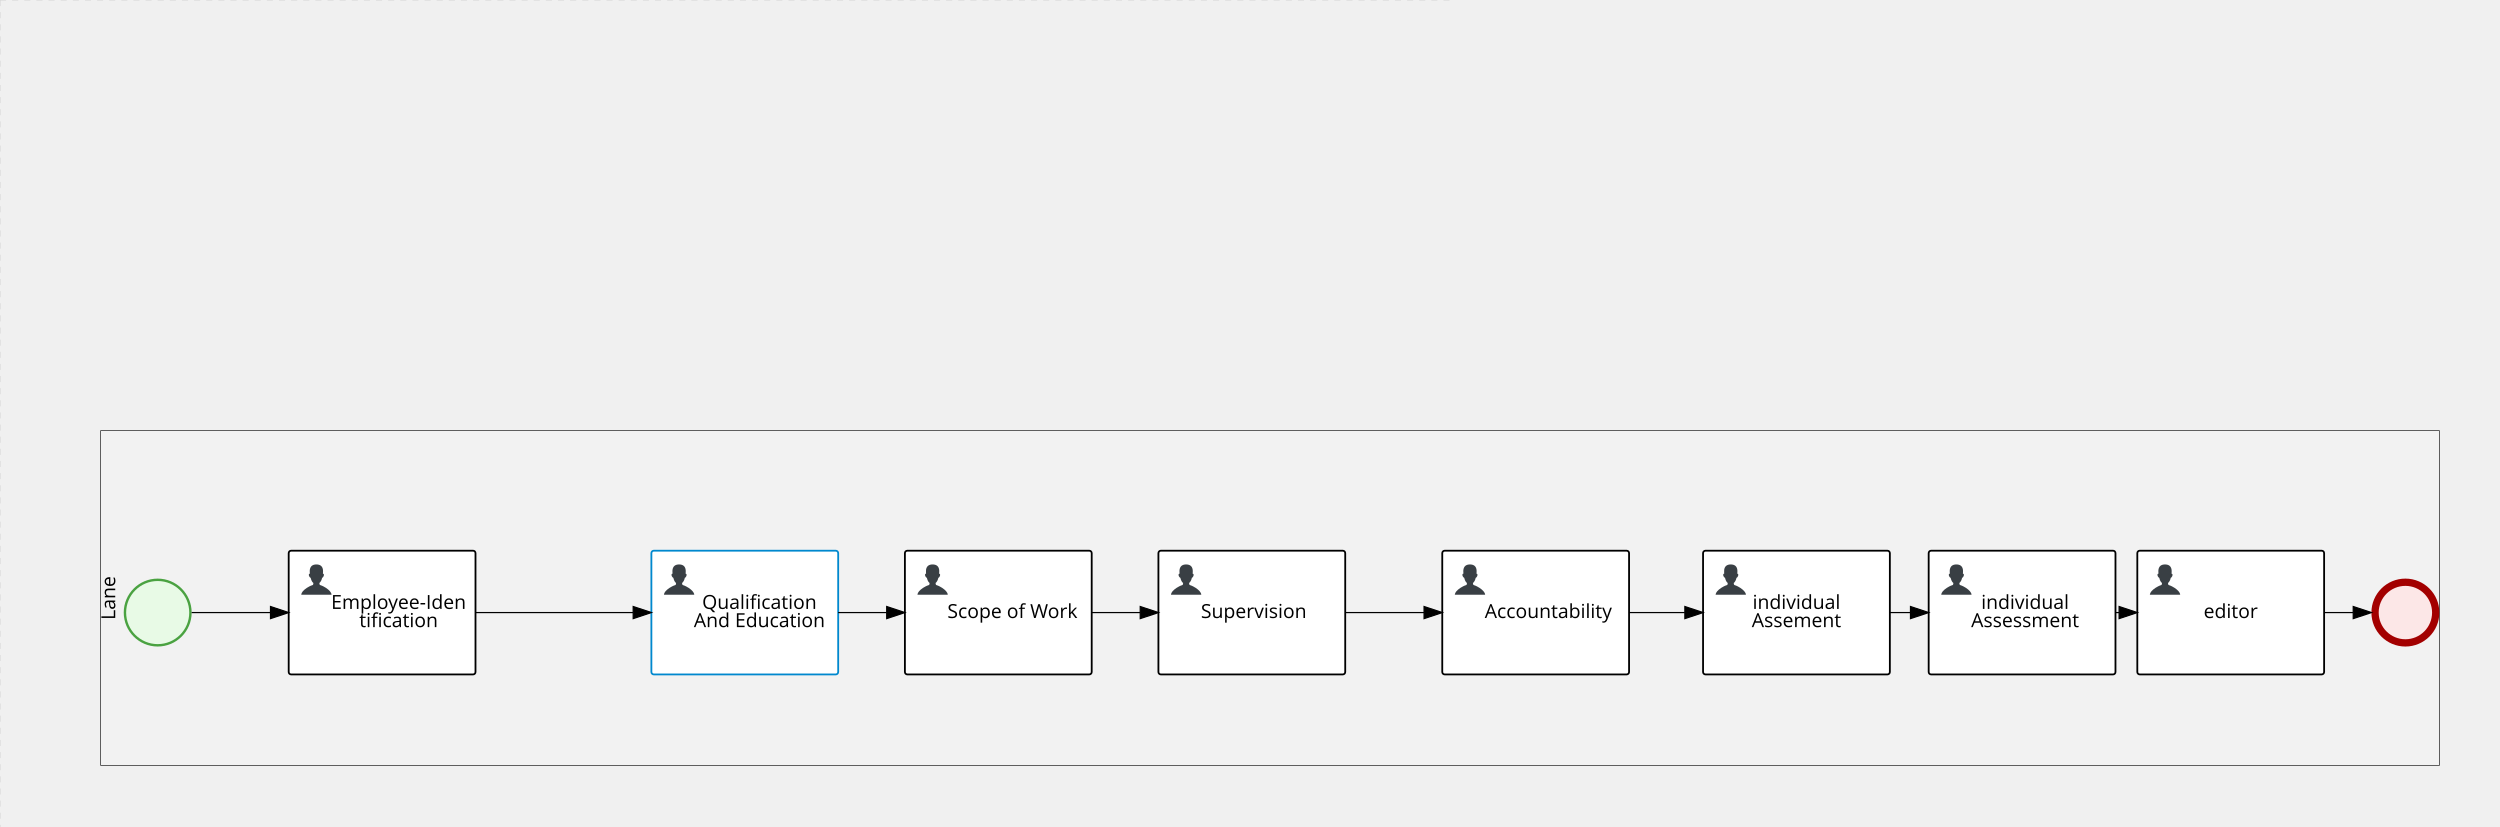
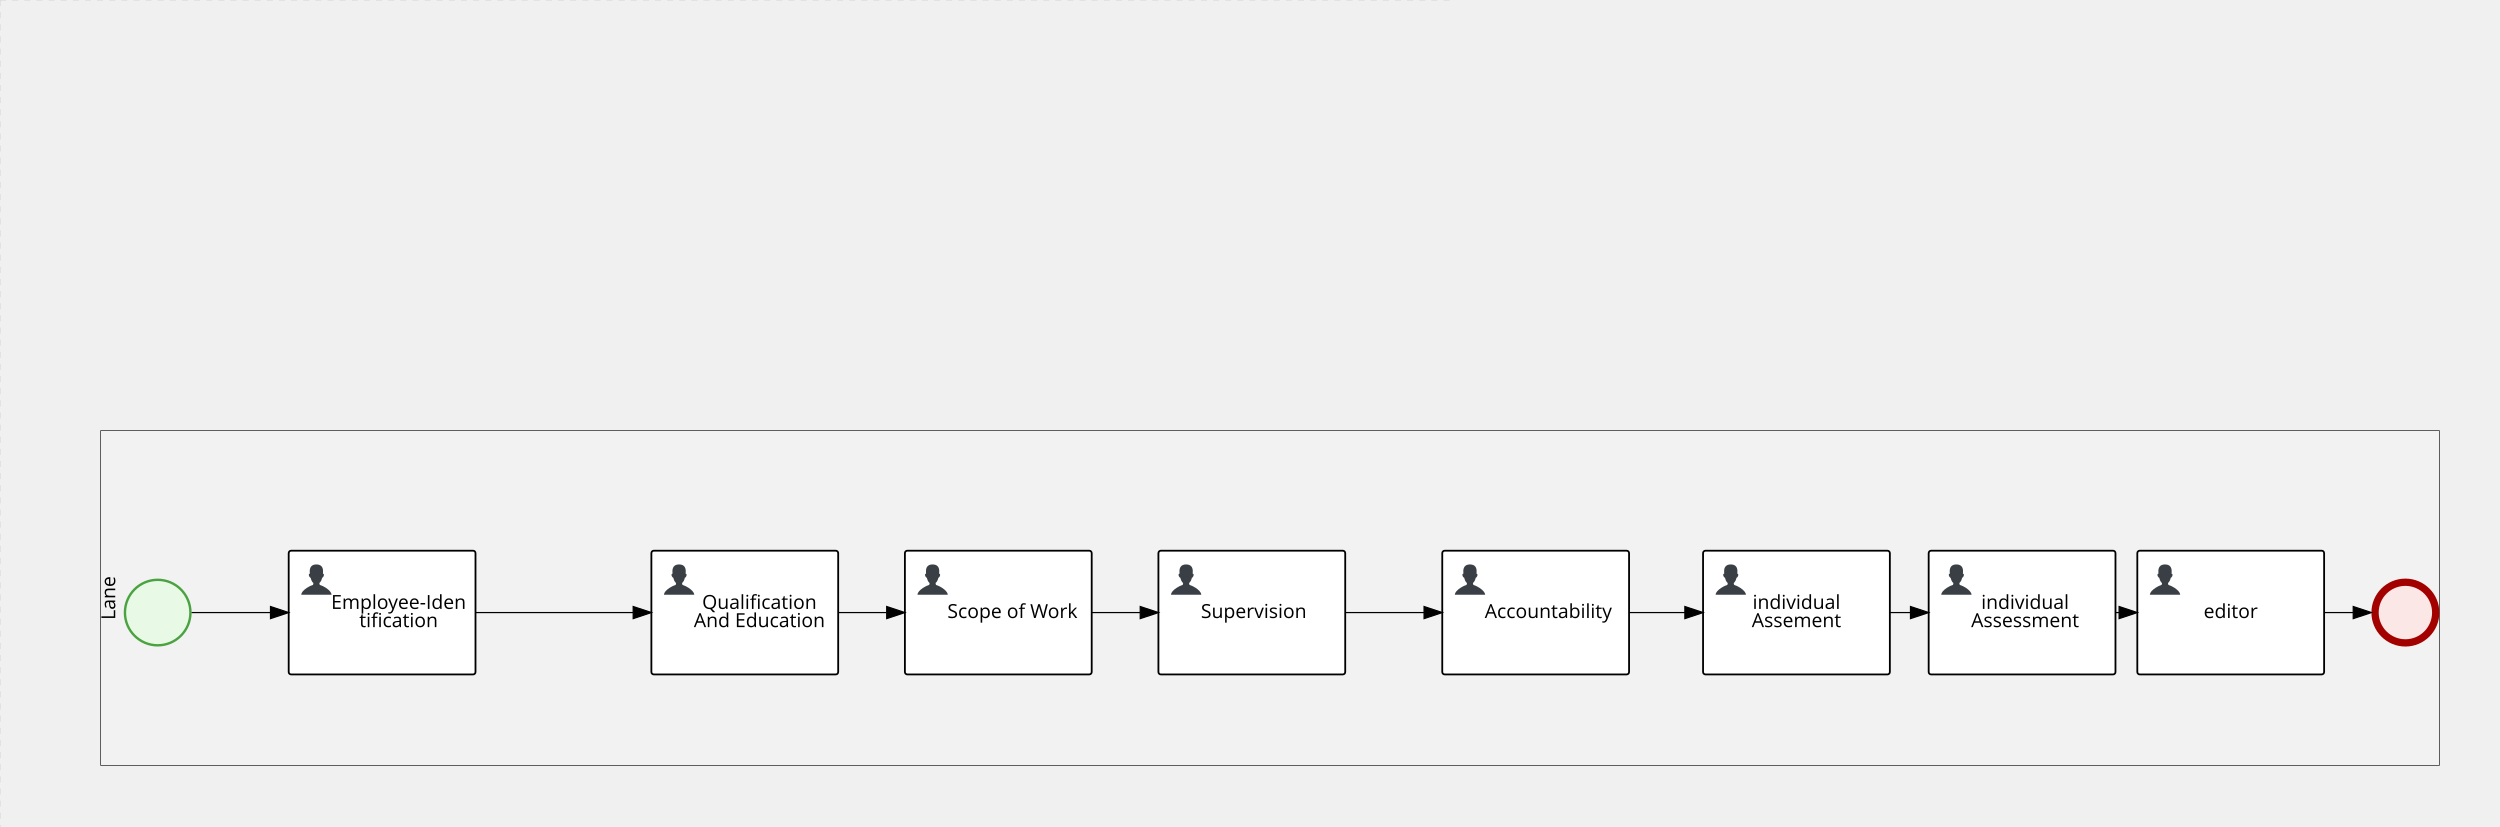
<svg xmlns="http://www.w3.org/2000/svg" version="1.1" width="2061" height="681" viewBox="0 0 2061 681">
  <defs />
  <g transform="matrix(1,0,0,1,0,0)">
    <g>
      <g>
        <g>
          <path fill="none" stroke="#d3d3d3" paint-order="fill stroke markers" d=" M 0 0 L 1200 0" stroke-miterlimit="10" stroke-opacity="0.8" stroke-dasharray="5" />
        </g>
        <g>
          <path fill="none" stroke="#d3d3d3" paint-order="fill stroke markers" d=" M 0 0 L 0 800" stroke-miterlimit="10" stroke-opacity="0.8" stroke-dasharray="5" />
        </g>
      </g>
      <g id="_10B72848-0D5C-402D-8C16-73F7E30FBB40" bpmn2nodeid="_10B72848-0D5C-402D-8C16-73F7E30FBB40" transform="matrix(1,0,0,1,83,355)">
        <g>
          <path fill="none" stroke="none" />
        </g>
        <g transform="matrix(1,0,0,1,0,0)">
          <path fill="#f2f2f2" stroke="none" id="_10B72848-0D5C-402D-8C16-73F7E30FBB40?shapeType=BACKGROUND" paint-order="stroke fill markers" d=" M 0 0 L 1928 0 L 1928 276 L 0 276 L 0 0 Z Z" />
        </g>
        <g transform="matrix(1,0,0,1,0,0)">
          <path fill="none" stroke="#000000" id="_10B72848-0D5C-402D-8C16-73F7E30FBB40?shapeType=BORDER&amp;renderType=STROKE" paint-order="fill stroke markers" d=" M 0 0 L 1928 0 L 1928 276 L 0 276 L 0 0 Z Z" stroke-miterlimit="10" stroke-width="0.5" stroke-dasharray="" />
        </g>
        <g transform="matrix(-1.8369701987210297e-16,-1,1,-1.8369701987210297e-16,0,156)">
          <text fill="#000000" stroke="none" font-family="Open Sans" font-size="12pt" font-style="normal" font-weight="normal" text-decoration="normal" x="18" y="12" text-anchor="middle" dominant-baseline="alphabetic">Lane</text>
        </g>
        <g id="_73EF4763-FC0C-424F-BAD1-D4A4C171FF57" bpmn2nodeid="_73EF4763-FC0C-424F-BAD1-D4A4C171FF57" transform="matrix(1,0,0,1,872,99)">
          <g>
            <path fill="none" stroke="none" />
          </g>
          <g transform="matrix(1,0,0,1,0,0)">
            <path fill="#ffffff" stroke="none" id="_73EF4763-FC0C-424F-BAD1-D4A4C171FF57?shapeType=BACKGROUND" paint-order="stroke fill markers" d=" M 2 0 L 152 0 L 152 0 A 2 2 0 0 1 154 2 L 154 100 L 154 100 A 2 2 0 0 1 152 102 L 2 102 L 2 102 A 2 2 0 0 1 0 100 L 0 2 L 0 2 A 2 2 0 0 1 2 0 Z" />
          </g>
          <g transform="matrix(1,0,0,1,0,0)">
            <path fill="none" stroke="#000000" id="_73EF4763-FC0C-424F-BAD1-D4A4C171FF57?shapeType=BORDER&amp;renderType=STROKE" paint-order="fill stroke markers" d=" M 2 0 L 152 0 L 152 0 A 2 2 0 0 1 154 2 L 154 100 L 154 100 A 2 2 0 0 1 152 102 L 2 102 L 2 102 A 2 2 0 0 1 0 100 L 0 2 L 0 2 A 2 2 0 0 1 2 0 Z" stroke-miterlimit="10" stroke-width="1.5" stroke-dasharray="" />
          </g>
          <g>
            <g transform="matrix(0.06,0,0,0.06,9.4,9.4)">
              <g transform="matrix(1,0,0,1,0,0)">
                <path fill="#393f44" stroke="none" id="_73EF4763-FC0C-424F-BAD1-D4A4C171FF57_task__Rp8r__WReX" paint-order="stroke fill markers" d=" M 0 0 M 16 445.21 C 16 440.869 18.784 431.129 22.001 424.217 C 35.768 394.64 77.283 359.28 129 333.084 C 144.516 325.224 157.347 319.964 167.807 317.174 C 171.932 316.074 175.729 314.414 176.525 313.363 C 178.894 310.234 180.914 302.908 181.727 294.5 L 182.5 286.5 L 178.507 283.455 C 166.303 274.146 154.284 251.678 148.04 226.5 C 145.611 216.707 145.056 215.462 142.984 215.158 C 141.703 214.97 138.083 212.243 134.939 209.099 C 123.233 197.393 116.891 177.376 121.44 166.49 C 123.002 162.751 128.155 159.01 131.75 159.004 C 134.448 159 134.471 158.603 132.914 138.788 C 130.927 113.496 134.279 92.265 143.132 74.076 C 152.232 55.38 167.569 42.882 189.049 36.66 C 210.203 30.532 237.797 30.532 258.951 36.66 C 300.042 48.563 318.958 83.806 314.955 141 C 314.32 150.075 313.624 157.788 313.409 158.14 C 313.194 158.493 314.575 159.073 316.479 159.43 C 328.929 161.766 330.986 177.018 321.496 196.621 C 316.903 206.109 309.357 214.508 304.817 215.185 C 303.023 215.453 302.293 217.146 299.943 226.5 C 296.659 239.567 294.474 245.305 287.948 257.995 C 282.491 268.606 273.035 281.109 268.108 284.229 L 264.871 286.278 L 265.518 292.889 C 266.345 301.33 268.639 309.871 270.877 312.837 C 272.067 314.415 275.002 315.79 280.063 317.139 C 291.069 320.075 303.617 325.274 321 334.102 C 369.815 358.891 410.848 393.758 425.032 422.5 C 429.07 430.682 432 440.232 432 445.21 L 432 448 L 224 448 L 16 448 L 16 445.21 Z" />
              </g>
            </g>
          </g>
          <g transform="matrix(1,0,0,1,4.04,13.68)">
            <g transform="matrix(0.04,0,0,0.04,63.36,69.12)">
              <g transform="matrix(1,0,0,1,0,0)">
                <path fill="none" stroke="none" />
              </g>
              <g transform="matrix(1,0,0,1,0,0)">
                <path fill="none" stroke="none" />
              </g>
            </g>
          </g>
          <g transform="matrix(1,0,0,1,35,43.5)">
            <text fill="#000000" stroke="none" font-family="Open Sans" font-size="12pt" font-style="normal" font-weight="normal" text-decoration="normal" x="43.57" y="12" text-anchor="middle" dominant-baseline="alphabetic">Supervision</text>
          </g>
        </g>
        <g id="_1F878620-A5DF-4402-A6D1-BE9F1CBB6474" bpmn2nodeid="_1F878620-A5DF-4402-A6D1-BE9F1CBB6474" transform="matrix(1,0,0,1,1106,99)">
          <g>
            <path fill="none" stroke="none" />
          </g>
          <g transform="matrix(1,0,0,1,0,0)">
            <path fill="#ffffff" stroke="none" id="_1F878620-A5DF-4402-A6D1-BE9F1CBB6474?shapeType=BACKGROUND" paint-order="stroke fill markers" d=" M 2 0 L 152 0 L 152 0 A 2 2 0 0 1 154 2 L 154 100 L 154 100 A 2 2 0 0 1 152 102 L 2 102 L 2 102 A 2 2 0 0 1 0 100 L 0 2 L 0 2 A 2 2 0 0 1 2 0 Z" />
          </g>
          <g transform="matrix(1,0,0,1,0,0)">
            <path fill="none" stroke="#000000" id="_1F878620-A5DF-4402-A6D1-BE9F1CBB6474?shapeType=BORDER&amp;renderType=STROKE" paint-order="fill stroke markers" d=" M 2 0 L 152 0 L 152 0 A 2 2 0 0 1 154 2 L 154 100 L 154 100 A 2 2 0 0 1 152 102 L 2 102 L 2 102 A 2 2 0 0 1 0 100 L 0 2 L 0 2 A 2 2 0 0 1 2 0 Z" stroke-miterlimit="10" stroke-width="1.5" stroke-dasharray="" />
          </g>
          <g>
            <g transform="matrix(0.06,0,0,0.06,9.4,9.4)">
              <g transform="matrix(1,0,0,1,0,0)">
                <path fill="#393f44" stroke="none" id="_1F878620-A5DF-4402-A6D1-BE9F1CBB6474_task__Rp8r__WReX" paint-order="stroke fill markers" d=" M 0 0 M 16 445.21 C 16 440.869 18.784 431.129 22.001 424.217 C 35.768 394.64 77.283 359.28 129 333.084 C 144.516 325.224 157.347 319.964 167.807 317.174 C 171.932 316.074 175.729 314.414 176.525 313.363 C 178.894 310.234 180.914 302.908 181.727 294.5 L 182.5 286.5 L 178.507 283.455 C 166.303 274.146 154.284 251.678 148.04 226.5 C 145.611 216.707 145.056 215.462 142.984 215.158 C 141.703 214.97 138.083 212.243 134.939 209.099 C 123.233 197.393 116.891 177.376 121.44 166.49 C 123.002 162.751 128.155 159.01 131.75 159.004 C 134.448 159 134.471 158.603 132.914 138.788 C 130.927 113.496 134.279 92.265 143.132 74.076 C 152.232 55.38 167.569 42.882 189.049 36.66 C 210.203 30.532 237.797 30.532 258.951 36.66 C 300.042 48.563 318.958 83.806 314.955 141 C 314.32 150.075 313.624 157.788 313.409 158.14 C 313.194 158.493 314.575 159.073 316.479 159.43 C 328.929 161.766 330.986 177.018 321.496 196.621 C 316.903 206.109 309.357 214.508 304.817 215.185 C 303.023 215.453 302.293 217.146 299.943 226.5 C 296.659 239.567 294.474 245.305 287.948 257.995 C 282.491 268.606 273.035 281.109 268.108 284.229 L 264.871 286.278 L 265.518 292.889 C 266.345 301.33 268.639 309.871 270.877 312.837 C 272.067 314.415 275.002 315.79 280.063 317.139 C 291.069 320.075 303.617 325.274 321 334.102 C 369.815 358.891 410.848 393.758 425.032 422.5 C 429.07 430.682 432 440.232 432 445.21 L 432 448 L 224 448 L 16 448 L 16 445.21 Z" />
              </g>
            </g>
          </g>
          <g transform="matrix(1,0,0,1,4.04,13.68)">
            <g transform="matrix(0.04,0,0,0.04,63.36,69.12)">
              <g transform="matrix(1,0,0,1,0,0)">
                <path fill="none" stroke="none" />
              </g>
              <g transform="matrix(1,0,0,1,0,0)">
                <path fill="none" stroke="none" />
              </g>
            </g>
          </g>
          <g transform="matrix(1,0,0,1,35,43.5)">
            <text fill="#000000" stroke="none" font-family="Open Sans" font-size="12pt" font-style="normal" font-weight="normal" text-decoration="normal" x="52.434" y="12" text-anchor="middle" dominant-baseline="alphabetic">Accountability</text>
          </g>
        </g>
        <g id="_499BF760-2EF1-4D68-B3E8-63A7B1DFFFDC" bpmn2nodeid="_499BF760-2EF1-4D68-B3E8-63A7B1DFFFDC" transform="matrix(1,0,0,1,155,99)">
          <g>
            <path fill="none" stroke="none" />
          </g>
          <g transform="matrix(1,0,0,1,0,0)">
            <path fill="#ffffff" stroke="none" id="_499BF760-2EF1-4D68-B3E8-63A7B1DFFFDC?shapeType=BACKGROUND" paint-order="stroke fill markers" d=" M 2 0 L 152 0 L 152 0 A 2 2 0 0 1 154 2 L 154 100 L 154 100 A 2 2 0 0 1 152 102 L 2 102 L 2 102 A 2 2 0 0 1 0 100 L 0 2 L 0 2 A 2 2 0 0 1 2 0 Z" />
          </g>
          <g transform="matrix(1,0,0,1,0,0)">
            <path fill="none" stroke="#000000" id="_499BF760-2EF1-4D68-B3E8-63A7B1DFFFDC?shapeType=BORDER&amp;renderType=STROKE" paint-order="fill stroke markers" d=" M 2 0 L 152 0 L 152 0 A 2 2 0 0 1 154 2 L 154 100 L 154 100 A 2 2 0 0 1 152 102 L 2 102 L 2 102 A 2 2 0 0 1 0 100 L 0 2 L 0 2 A 2 2 0 0 1 2 0 Z" stroke-miterlimit="10" stroke-width="1.5" stroke-dasharray="" />
          </g>
          <g>
            <g transform="matrix(0.06,0,0,0.06,9.4,9.4)">
              <g transform="matrix(1,0,0,1,0,0)">
                <path fill="#393f44" stroke="none" id="_499BF760-2EF1-4D68-B3E8-63A7B1DFFFDC_task__Rp8r__WReX" paint-order="stroke fill markers" d=" M 0 0 M 16 445.21 C 16 440.869 18.784 431.129 22.001 424.217 C 35.768 394.64 77.283 359.28 129 333.084 C 144.516 325.224 157.347 319.964 167.807 317.174 C 171.932 316.074 175.729 314.414 176.525 313.363 C 178.894 310.234 180.914 302.908 181.727 294.5 L 182.5 286.5 L 178.507 283.455 C 166.303 274.146 154.284 251.678 148.04 226.5 C 145.611 216.707 145.056 215.462 142.984 215.158 C 141.703 214.97 138.083 212.243 134.939 209.099 C 123.233 197.393 116.891 177.376 121.44 166.49 C 123.002 162.751 128.155 159.01 131.75 159.004 C 134.448 159 134.471 158.603 132.914 138.788 C 130.927 113.496 134.279 92.265 143.132 74.076 C 152.232 55.38 167.569 42.882 189.049 36.66 C 210.203 30.532 237.797 30.532 258.951 36.66 C 300.042 48.563 318.958 83.806 314.955 141 C 314.32 150.075 313.624 157.788 313.409 158.14 C 313.194 158.493 314.575 159.073 316.479 159.43 C 328.929 161.766 330.986 177.018 321.496 196.621 C 316.903 206.109 309.357 214.508 304.817 215.185 C 303.023 215.453 302.293 217.146 299.943 226.5 C 296.659 239.567 294.474 245.305 287.948 257.995 C 282.491 268.606 273.035 281.109 268.108 284.229 L 264.871 286.278 L 265.518 292.889 C 266.345 301.33 268.639 309.871 270.877 312.837 C 272.067 314.415 275.002 315.79 280.063 317.139 C 291.069 320.075 303.617 325.274 321 334.102 C 369.815 358.891 410.848 393.758 425.032 422.5 C 429.07 430.682 432 440.232 432 445.21 L 432 448 L 224 448 L 16 448 L 16 445.21 Z" />
              </g>
            </g>
          </g>
          <g transform="matrix(1,0,0,1,4.04,13.68)">
            <g transform="matrix(0.04,0,0,0.04,63.36,69.12)">
              <g transform="matrix(1,0,0,1,0,0)">
                <path fill="none" stroke="none" />
              </g>
              <g transform="matrix(1,0,0,1,0,0)">
                <path fill="none" stroke="none" />
              </g>
            </g>
          </g>
          <g transform="matrix(1,0,0,1,35,36)">
            <text fill="#000000" stroke="none" font-family="Open Sans" font-size="12pt" font-style="normal" font-weight="normal" text-decoration="normal" x="55.602" y="12" text-anchor="middle" dominant-baseline="alphabetic">Employee-Iden</text>
            <text fill="#000000" stroke="none" font-family="Open Sans" font-size="12pt" font-style="normal" font-weight="normal" text-decoration="normal" x="55.602" y="27" text-anchor="middle" dominant-baseline="alphabetic">     tification      </text>
          </g>
        </g>
        <g id="_FF61502E-AE9F-49EB-936F-90E3CF9BD1F0" bpmn2nodeid="_FF61502E-AE9F-49EB-936F-90E3CF9BD1F0" transform="matrix(1,0,0,1,1679,99)">
          <g>
            <path fill="none" stroke="none" />
          </g>
          <g transform="matrix(1,0,0,1,0,0)">
            <path fill="#ffffff" stroke="none" id="_FF61502E-AE9F-49EB-936F-90E3CF9BD1F0?shapeType=BACKGROUND" paint-order="stroke fill markers" d=" M 2 0 L 152 0 L 152 0 A 2 2 0 0 1 154 2 L 154 100 L 154 100 A 2 2 0 0 1 152 102 L 2 102 L 2 102 A 2 2 0 0 1 0 100 L 0 2 L 0 2 A 2 2 0 0 1 2 0 Z" />
          </g>
          <g transform="matrix(1,0,0,1,0,0)">
            <path fill="none" stroke="#000000" id="_FF61502E-AE9F-49EB-936F-90E3CF9BD1F0?shapeType=BORDER&amp;renderType=STROKE" paint-order="fill stroke markers" d=" M 2 0 L 152 0 L 152 0 A 2 2 0 0 1 154 2 L 154 100 L 154 100 A 2 2 0 0 1 152 102 L 2 102 L 2 102 A 2 2 0 0 1 0 100 L 0 2 L 0 2 A 2 2 0 0 1 2 0 Z" stroke-miterlimit="10" stroke-width="1.5" stroke-dasharray="" />
          </g>
          <g>
            <g transform="matrix(0.06,0,0,0.06,9.4,9.4)">
              <g transform="matrix(1,0,0,1,0,0)">
                <path fill="#393f44" stroke="none" id="_FF61502E-AE9F-49EB-936F-90E3CF9BD1F0_task__Rp8r__WReX" paint-order="stroke fill markers" d=" M 0 0 M 16 445.21 C 16 440.869 18.784 431.129 22.001 424.217 C 35.768 394.64 77.283 359.28 129 333.084 C 144.516 325.224 157.347 319.964 167.807 317.174 C 171.932 316.074 175.729 314.414 176.525 313.363 C 178.894 310.234 180.914 302.908 181.727 294.5 L 182.5 286.5 L 178.507 283.455 C 166.303 274.146 154.284 251.678 148.04 226.5 C 145.611 216.707 145.056 215.462 142.984 215.158 C 141.703 214.97 138.083 212.243 134.939 209.099 C 123.233 197.393 116.891 177.376 121.44 166.49 C 123.002 162.751 128.155 159.01 131.75 159.004 C 134.448 159 134.471 158.603 132.914 138.788 C 130.927 113.496 134.279 92.265 143.132 74.076 C 152.232 55.38 167.569 42.882 189.049 36.66 C 210.203 30.532 237.797 30.532 258.951 36.66 C 300.042 48.563 318.958 83.806 314.955 141 C 314.32 150.075 313.624 157.788 313.409 158.14 C 313.194 158.493 314.575 159.073 316.479 159.43 C 328.929 161.766 330.986 177.018 321.496 196.621 C 316.903 206.109 309.357 214.508 304.817 215.185 C 303.023 215.453 302.293 217.146 299.943 226.5 C 296.659 239.567 294.474 245.305 287.948 257.995 C 282.491 268.606 273.035 281.109 268.108 284.229 L 264.871 286.278 L 265.518 292.889 C 266.345 301.33 268.639 309.871 270.877 312.837 C 272.067 314.415 275.002 315.79 280.063 317.139 C 291.069 320.075 303.617 325.274 321 334.102 C 369.815 358.891 410.848 393.758 425.032 422.5 C 429.07 430.682 432 440.232 432 445.21 L 432 448 L 224 448 L 16 448 L 16 445.21 Z" />
              </g>
            </g>
          </g>
          <g transform="matrix(1,0,0,1,4.04,13.68)">
            <g transform="matrix(0.04,0,0,0.04,63.36,69.12)">
              <g transform="matrix(1,0,0,1,0,0)">
                <path fill="none" stroke="none" />
              </g>
              <g transform="matrix(1,0,0,1,0,0)">
                <path fill="none" stroke="none" />
              </g>
            </g>
          </g>
          <g transform="matrix(1,0,0,1,54.66406,43.5)">
            <text fill="#000000" stroke="none" font-family="Open Sans" font-size="12pt" font-style="normal" font-weight="normal" text-decoration="normal" x="22.336" y="12" text-anchor="middle" dominant-baseline="alphabetic">editor</text>
          </g>
        </g>
        <g id="_1293294D-801D-46E5-9241-A8BDB0A29599" bpmn2nodeid="_1293294D-801D-46E5-9241-A8BDB0A29599" transform="matrix(1,0,0,1,19,122)">
          <g>
            <path fill="none" stroke="none" />
          </g>
          <g transform="matrix(0.125,0,0,0.125,0,0)">
            <g transform="matrix(1,0,0,1,0,0)">
              <path fill="#e8fae6" stroke="none" id="_1293294D-801D-46E5-9241-A8BDB0A29599?shapeType=BACKGROUND" paint-order="stroke fill markers" d=" M 0 0 M 444 224 C 444 263.9 434.2 300.8 414.4 334.5 C 394.7 368.2 368 394.9 334.4 414.5 C 300.8 434.1 263.9 444 224 444 C 184.1 444 147.2 434.2 113.5 414.4 C 79.8 394.7 53.1 368 33.5 334.4 C 13.9 300.8 4 263.9 4 224 C 4 184.1 13.8 147.2 33.6 113.5 C 53.4 79.8 80.1 53.1 113.6 33.5 C 147.1 13.9 184.1 4 224 4 C 263.9 4 300.8 13.8 334.5 33.6 C 368.2 53.4 394.9 80.1 414.5 113.6 C 434.1 147.1 444 184.1 444 224 Z" />
            </g>
            <g>
              <g transform="matrix(1,0,0,1,0,0)">
                <g transform="matrix(1,0,0,1,0,0)">
                  <path fill="#4aa241" stroke="none" id="_1293294D-801D-46E5-9241-A8BDB0A29599?shapeType=BORDER&amp;renderType=FILL" paint-order="stroke fill markers" d=" M 0 0 M 224 0 C 100.3 0 0 100.3 0 224 C 0 347.7 100.3 448 224 448 C 347.7 448 448 347.7 448 224 C 448 100.3 347.7 0 224 0 Z M 0 0 M 224 432 C 109.1 432 16 338.9 16 224 C 16 109.1 109.1 16 224 16 C 338.9 16 432 109.1 432 224 C 432 338.9 338.9 432 224 432 Z" />
                </g>
              </g>
            </g>
          </g>
          <g transform="matrix(1,0,0,1,28,61)" />
        </g>
        <g id="_34C46CD8-6034-434A-BEC7-85CEF20D0CF3" bpmn2nodeid="_34C46CD8-6034-434A-BEC7-85CEF20D0CF3" transform="matrix(1,0,0,1,454,99)">
          <g>
            <path fill="none" stroke="none" />
          </g>
          <g transform="matrix(1,0,0,1,0,0)">
            <path fill="#ffffff" stroke="none" id="_34C46CD8-6034-434A-BEC7-85CEF20D0CF3?shapeType=BACKGROUND" paint-order="stroke fill markers" d=" M 2 0 L 152 0 L 152 0 A 2 2 0 0 1 154 2 L 154 100 L 154 100 A 2 2 0 0 1 152 102 L 2 102 L 2 102 A 2 2 0 0 1 0 100 L 0 2 L 0 2 A 2 2 0 0 1 2 0 Z" />
          </g>
          <g transform="matrix(1,0,0,1,0,0)">
-             <path fill="none" stroke="rgb(0,136,206)" id="_34C46CD8-6034-434A-BEC7-85CEF20D0CF3?shapeType=BORDER&amp;renderType=STROKE" paint-order="fill stroke markers" d=" M 2 0 L 152 0 L 152 0 A 2 2 0 0 1 154 2 L 154 100 L 154 100 A 2 2 0 0 1 152 102 L 2 102 L 2 102 A 2 2 0 0 1 0 100 L 0 2 L 0 2 A 2 2 0 0 1 2 0 Z" stroke-miterlimit="10" stroke-width="1.5" stroke-dasharray="" />
+             <path fill="none" stroke="rgb(0,0,0)" id="_34C46CD8-6034-434A-BEC7-85CEF20D0CF3?shapeType=BORDER&amp;renderType=STROKE" paint-order="fill stroke markers" d=" M 2 0 L 152 0 L 152 0 A 2 2 0 0 1 154 2 L 154 100 L 154 100 A 2 2 0 0 1 152 102 L 2 102 L 2 102 A 2 2 0 0 1 0 100 L 0 2 L 0 2 A 2 2 0 0 1 2 0 Z" stroke-miterlimit="10" stroke-width="1.5" stroke-dasharray="" />
          </g>
          <g>
            <g transform="matrix(0.06,0,0,0.06,9.4,9.4)">
              <g transform="matrix(1,0,0,1,0,0)">
                <path fill="#393f44" stroke="none" id="_34C46CD8-6034-434A-BEC7-85CEF20D0CF3_task__Rp8r__WReX" paint-order="stroke fill markers" d=" M 0 0 M 16 445.21 C 16 440.869 18.784 431.129 22.001 424.217 C 35.768 394.64 77.283 359.28 129 333.084 C 144.516 325.224 157.347 319.964 167.807 317.174 C 171.932 316.074 175.729 314.414 176.525 313.363 C 178.894 310.234 180.914 302.908 181.727 294.5 L 182.5 286.5 L 178.507 283.455 C 166.303 274.146 154.284 251.678 148.04 226.5 C 145.611 216.707 145.056 215.462 142.984 215.158 C 141.703 214.97 138.083 212.243 134.939 209.099 C 123.233 197.393 116.891 177.376 121.44 166.49 C 123.002 162.751 128.155 159.01 131.75 159.004 C 134.448 159 134.471 158.603 132.914 138.788 C 130.927 113.496 134.279 92.265 143.132 74.076 C 152.232 55.38 167.569 42.882 189.049 36.66 C 210.203 30.532 237.797 30.532 258.951 36.66 C 300.042 48.563 318.958 83.806 314.955 141 C 314.32 150.075 313.624 157.788 313.409 158.14 C 313.194 158.493 314.575 159.073 316.479 159.43 C 328.929 161.766 330.986 177.018 321.496 196.621 C 316.903 206.109 309.357 214.508 304.817 215.185 C 303.023 215.453 302.293 217.146 299.943 226.5 C 296.659 239.567 294.474 245.305 287.948 257.995 C 282.491 268.606 273.035 281.109 268.108 284.229 L 264.871 286.278 L 265.518 292.889 C 266.345 301.33 268.639 309.871 270.877 312.837 C 272.067 314.415 275.002 315.79 280.063 317.139 C 291.069 320.075 303.617 325.274 321 334.102 C 369.815 358.891 410.848 393.758 425.032 422.5 C 429.07 430.682 432 440.232 432 445.21 L 432 448 L 224 448 L 16 448 L 16 445.21 Z" />
              </g>
            </g>
          </g>
          <g transform="matrix(1,0,0,1,4.04,13.68)">
            <g transform="matrix(0.04,0,0,0.04,63.36,69.12)">
              <g transform="matrix(1,0,0,1,0,0)">
                <path fill="none" stroke="none" />
              </g>
              <g transform="matrix(1,0,0,1,0,0)">
                <path fill="none" stroke="none" />
              </g>
            </g>
          </g>
          <g transform="matrix(1,0,0,1,35,36)">
            <text fill="#000000" stroke="none" font-family="Open Sans" font-size="12pt" font-style="normal" font-weight="normal" text-decoration="normal" x="54.062" y="12" text-anchor="middle" dominant-baseline="alphabetic"> Qualification  </text>
            <text fill="#000000" stroke="none" font-family="Open Sans" font-size="12pt" font-style="normal" font-weight="normal" text-decoration="normal" x="54.062" y="27" text-anchor="middle" dominant-baseline="alphabetic">And Education</text>
          </g>
        </g>
        <g id="_96337716-BFE3-43F9-B106-2681C02DE0B9" bpmn2nodeid="_96337716-BFE3-43F9-B106-2681C02DE0B9" transform="matrix(1,0,0,1,1872,122)">
          <g>
            <path fill="none" stroke="none" />
          </g>
          <g transform="matrix(0.125,0,0,0.125,0,0)">
            <g transform="matrix(1,0,0,1,0,0)">
              <path fill="#fce7e7" stroke="none" id="_96337716-BFE3-43F9-B106-2681C02DE0B9?shapeType=BACKGROUND" paint-order="stroke fill markers" d=" M 0 0 M 444 224 C 444 263.9 434.2 300.8 414.4 334.5 C 394.7 368.2 368 394.9 334.4 414.5 C 300.8 434.1 263.9 444 224 444 C 184.1 444 147.2 434.2 113.5 414.4 C 79.8 394.7 53.1 368 33.5 334.4 C 13.9 300.8 4 263.9 4 224 C 4 184.1 13.8 147.2 33.6 113.5 C 53.4 79.8 80.1 53.1 113.6 33.5 C 147.1 13.9 184.1 4 224 4 C 263.9 4 300.8 13.8 334.5 33.6 C 368.2 53.4 394.9 80.1 414.5 113.6 C 434.1 147.1 444 184.1 444 224 Z" />
            </g>
            <g>
              <g transform="matrix(1,0,0,1,0,0)">
                <g transform="matrix(1,0,0,1,0,0)">
                  <path fill="#a30000" stroke="none" id="_96337716-BFE3-43F9-B106-2681C02DE0B9?shapeType=BORDER&amp;renderType=FILL" paint-order="stroke fill markers" d=" M 0 0 M 224 0 C 100.3 0 0 100.3 0 224 C 0 347.7 100.3 448 224 448 C 347.7 448 448 347.7 448 224 C 448 100.3 347.7 0 224 0 Z M 0 0 M 224 400 C 126.8 400 48 321.2 48 224 C 48 126.8 126.8 48 224 48 C 321.2 48 400 126.8 400 224 C 400 321.2 321.2 400 224 400 Z" />
                </g>
              </g>
            </g>
          </g>
          <g transform="matrix(1,0,0,1,28,61)" />
        </g>
        <g id="_2BB1790C-33BA-41A4-B13C-36E0C4893653" bpmn2nodeid="_2BB1790C-33BA-41A4-B13C-36E0C4893653" transform="matrix(1,0,0,1,1507,99)">
          <g>
            <path fill="none" stroke="none" />
          </g>
          <g transform="matrix(1,0,0,1,0,0)">
            <path fill="#ffffff" stroke="none" id="_2BB1790C-33BA-41A4-B13C-36E0C4893653?shapeType=BACKGROUND" paint-order="stroke fill markers" d=" M 2 0 L 152 0 L 152 0 A 2 2 0 0 1 154 2 L 154 100 L 154 100 A 2 2 0 0 1 152 102 L 2 102 L 2 102 A 2 2 0 0 1 0 100 L 0 2 L 0 2 A 2 2 0 0 1 2 0 Z" />
          </g>
          <g transform="matrix(1,0,0,1,0,0)">
            <path fill="none" stroke="#000000" id="_2BB1790C-33BA-41A4-B13C-36E0C4893653?shapeType=BORDER&amp;renderType=STROKE" paint-order="fill stroke markers" d=" M 2 0 L 152 0 L 152 0 A 2 2 0 0 1 154 2 L 154 100 L 154 100 A 2 2 0 0 1 152 102 L 2 102 L 2 102 A 2 2 0 0 1 0 100 L 0 2 L 0 2 A 2 2 0 0 1 2 0 Z" stroke-miterlimit="10" stroke-width="1.5" stroke-dasharray="" />
          </g>
          <g>
            <g transform="matrix(0.06,0,0,0.06,9.4,9.4)">
              <g transform="matrix(1,0,0,1,0,0)">
                <path fill="#393f44" stroke="none" id="_2BB1790C-33BA-41A4-B13C-36E0C4893653_task__Rp8r__WReX" paint-order="stroke fill markers" d=" M 0 0 M 16 445.21 C 16 440.869 18.784 431.129 22.001 424.217 C 35.768 394.64 77.283 359.28 129 333.084 C 144.516 325.224 157.347 319.964 167.807 317.174 C 171.932 316.074 175.729 314.414 176.525 313.363 C 178.894 310.234 180.914 302.908 181.727 294.5 L 182.5 286.5 L 178.507 283.455 C 166.303 274.146 154.284 251.678 148.04 226.5 C 145.611 216.707 145.056 215.462 142.984 215.158 C 141.703 214.97 138.083 212.243 134.939 209.099 C 123.233 197.393 116.891 177.376 121.44 166.49 C 123.002 162.751 128.155 159.01 131.75 159.004 C 134.448 159 134.471 158.603 132.914 138.788 C 130.927 113.496 134.279 92.265 143.132 74.076 C 152.232 55.38 167.569 42.882 189.049 36.66 C 210.203 30.532 237.797 30.532 258.951 36.66 C 300.042 48.563 318.958 83.806 314.955 141 C 314.32 150.075 313.624 157.788 313.409 158.14 C 313.194 158.493 314.575 159.073 316.479 159.43 C 328.929 161.766 330.986 177.018 321.496 196.621 C 316.903 206.109 309.357 214.508 304.817 215.185 C 303.023 215.453 302.293 217.146 299.943 226.5 C 296.659 239.567 294.474 245.305 287.948 257.995 C 282.491 268.606 273.035 281.109 268.108 284.229 L 264.871 286.278 L 265.518 292.889 C 266.345 301.33 268.639 309.871 270.877 312.837 C 272.067 314.415 275.002 315.79 280.063 317.139 C 291.069 320.075 303.617 325.274 321 334.102 C 369.815 358.891 410.848 393.758 425.032 422.5 C 429.07 430.682 432 440.232 432 445.21 L 432 448 L 224 448 L 16 448 L 16 445.21 Z" />
              </g>
            </g>
          </g>
          <g transform="matrix(1,0,0,1,4.04,13.68)">
            <g transform="matrix(0.04,0,0,0.04,63.36,69.12)">
              <g transform="matrix(1,0,0,1,0,0)">
                <path fill="none" stroke="none" />
              </g>
              <g transform="matrix(1,0,0,1,0,0)">
                <path fill="none" stroke="none" />
              </g>
            </g>
          </g>
          <g transform="matrix(1,0,0,1,35,36)">
            <text fill="#000000" stroke="none" font-family="Open Sans" font-size="12pt" font-style="normal" font-weight="normal" text-decoration="normal" x="44.48" y="12" text-anchor="middle" dominant-baseline="alphabetic"> individual   </text>
            <text fill="#000000" stroke="none" font-family="Open Sans" font-size="12pt" font-style="normal" font-weight="normal" text-decoration="normal" x="44.48" y="27" text-anchor="middle" dominant-baseline="alphabetic">Assessment</text>
          </g>
        </g>
        <g id="_AAE159F5-8BDC-417F-89F7-6B865C57510A" bpmn2nodeid="_AAE159F5-8BDC-417F-89F7-6B865C57510A" transform="matrix(1,0,0,1,663,99)">
          <g>
            <path fill="none" stroke="none" />
          </g>
          <g transform="matrix(1,0,0,1,0,0)">
            <path fill="#ffffff" stroke="none" id="_AAE159F5-8BDC-417F-89F7-6B865C57510A?shapeType=BACKGROUND" paint-order="stroke fill markers" d=" M 2 0 L 152 0 L 152 0 A 2 2 0 0 1 154 2 L 154 100 L 154 100 A 2 2 0 0 1 152 102 L 2 102 L 2 102 A 2 2 0 0 1 0 100 L 0 2 L 0 2 A 2 2 0 0 1 2 0 Z" />
          </g>
          <g transform="matrix(1,0,0,1,0,0)">
            <path fill="none" stroke="#000000" id="_AAE159F5-8BDC-417F-89F7-6B865C57510A?shapeType=BORDER&amp;renderType=STROKE" paint-order="fill stroke markers" d=" M 2 0 L 152 0 L 152 0 A 2 2 0 0 1 154 2 L 154 100 L 154 100 A 2 2 0 0 1 152 102 L 2 102 L 2 102 A 2 2 0 0 1 0 100 L 0 2 L 0 2 A 2 2 0 0 1 2 0 Z" stroke-miterlimit="10" stroke-width="1.5" stroke-dasharray="" />
          </g>
          <g>
            <g transform="matrix(0.06,0,0,0.06,9.4,9.4)">
              <g transform="matrix(1,0,0,1,0,0)">
                <path fill="#393f44" stroke="none" id="_AAE159F5-8BDC-417F-89F7-6B865C57510A_task__Rp8r__WReX" paint-order="stroke fill markers" d=" M 0 0 M 16 445.21 C 16 440.869 18.784 431.129 22.001 424.217 C 35.768 394.64 77.283 359.28 129 333.084 C 144.516 325.224 157.347 319.964 167.807 317.174 C 171.932 316.074 175.729 314.414 176.525 313.363 C 178.894 310.234 180.914 302.908 181.727 294.5 L 182.5 286.5 L 178.507 283.455 C 166.303 274.146 154.284 251.678 148.04 226.5 C 145.611 216.707 145.056 215.462 142.984 215.158 C 141.703 214.97 138.083 212.243 134.939 209.099 C 123.233 197.393 116.891 177.376 121.44 166.49 C 123.002 162.751 128.155 159.01 131.75 159.004 C 134.448 159 134.471 158.603 132.914 138.788 C 130.927 113.496 134.279 92.265 143.132 74.076 C 152.232 55.38 167.569 42.882 189.049 36.66 C 210.203 30.532 237.797 30.532 258.951 36.66 C 300.042 48.563 318.958 83.806 314.955 141 C 314.32 150.075 313.624 157.788 313.409 158.14 C 313.194 158.493 314.575 159.073 316.479 159.43 C 328.929 161.766 330.986 177.018 321.496 196.621 C 316.903 206.109 309.357 214.508 304.817 215.185 C 303.023 215.453 302.293 217.146 299.943 226.5 C 296.659 239.567 294.474 245.305 287.948 257.995 C 282.491 268.606 273.035 281.109 268.108 284.229 L 264.871 286.278 L 265.518 292.889 C 266.345 301.33 268.639 309.871 270.877 312.837 C 272.067 314.415 275.002 315.79 280.063 317.139 C 291.069 320.075 303.617 325.274 321 334.102 C 369.815 358.891 410.848 393.758 425.032 422.5 C 429.07 430.682 432 440.232 432 445.21 L 432 448 L 224 448 L 16 448 L 16 445.21 Z" />
              </g>
            </g>
          </g>
          <g transform="matrix(1,0,0,1,4.04,13.68)">
            <g transform="matrix(0.04,0,0,0.04,63.36,69.12)">
              <g transform="matrix(1,0,0,1,0,0)">
                <path fill="none" stroke="none" />
              </g>
              <g transform="matrix(1,0,0,1,0,0)">
                <path fill="none" stroke="none" />
              </g>
            </g>
          </g>
          <g transform="matrix(1,0,0,1,35,43.5)">
            <text fill="#000000" stroke="none" font-family="Open Sans" font-size="12pt" font-style="normal" font-weight="normal" text-decoration="normal" x="53.664" y="12" text-anchor="middle" dominant-baseline="alphabetic">Scope of Work</text>
          </g>
        </g>
        <g id="_A3E35E85-539C-4D4E-92E6-C57A729AB199" bpmn2nodeid="_A3E35E85-539C-4D4E-92E6-C57A729AB199" transform="matrix(1,0,0,1,1321,99)">
          <g>
            <path fill="none" stroke="none" />
          </g>
          <g transform="matrix(1,0,0,1,0,0)">
            <path fill="#ffffff" stroke="none" id="_A3E35E85-539C-4D4E-92E6-C57A729AB199?shapeType=BACKGROUND" paint-order="stroke fill markers" d=" M 2 0 L 152 0 L 152 0 A 2 2 0 0 1 154 2 L 154 100 L 154 100 A 2 2 0 0 1 152 102 L 2 102 L 2 102 A 2 2 0 0 1 0 100 L 0 2 L 0 2 A 2 2 0 0 1 2 0 Z" />
          </g>
          <g transform="matrix(1,0,0,1,0,0)">
            <path fill="none" stroke="#000000" id="_A3E35E85-539C-4D4E-92E6-C57A729AB199?shapeType=BORDER&amp;renderType=STROKE" paint-order="fill stroke markers" d=" M 2 0 L 152 0 L 152 0 A 2 2 0 0 1 154 2 L 154 100 L 154 100 A 2 2 0 0 1 152 102 L 2 102 L 2 102 A 2 2 0 0 1 0 100 L 0 2 L 0 2 A 2 2 0 0 1 2 0 Z" stroke-miterlimit="10" stroke-width="1.5" stroke-dasharray="" />
          </g>
          <g>
            <g transform="matrix(0.06,0,0,0.06,9.4,9.4)">
              <g transform="matrix(1,0,0,1,0,0)">
                <path fill="#393f44" stroke="none" id="_A3E35E85-539C-4D4E-92E6-C57A729AB199_task__Rp8r__WReX" paint-order="stroke fill markers" d=" M 0 0 M 16 445.21 C 16 440.869 18.784 431.129 22.001 424.217 C 35.768 394.64 77.283 359.28 129 333.084 C 144.516 325.224 157.347 319.964 167.807 317.174 C 171.932 316.074 175.729 314.414 176.525 313.363 C 178.894 310.234 180.914 302.908 181.727 294.5 L 182.5 286.5 L 178.507 283.455 C 166.303 274.146 154.284 251.678 148.04 226.5 C 145.611 216.707 145.056 215.462 142.984 215.158 C 141.703 214.97 138.083 212.243 134.939 209.099 C 123.233 197.393 116.891 177.376 121.44 166.49 C 123.002 162.751 128.155 159.01 131.75 159.004 C 134.448 159 134.471 158.603 132.914 138.788 C 130.927 113.496 134.279 92.265 143.132 74.076 C 152.232 55.38 167.569 42.882 189.049 36.66 C 210.203 30.532 237.797 30.532 258.951 36.66 C 300.042 48.563 318.958 83.806 314.955 141 C 314.32 150.075 313.624 157.788 313.409 158.14 C 313.194 158.493 314.575 159.073 316.479 159.43 C 328.929 161.766 330.986 177.018 321.496 196.621 C 316.903 206.109 309.357 214.508 304.817 215.185 C 303.023 215.453 302.293 217.146 299.943 226.5 C 296.659 239.567 294.474 245.305 287.948 257.995 C 282.491 268.606 273.035 281.109 268.108 284.229 L 264.871 286.278 L 265.518 292.889 C 266.345 301.33 268.639 309.871 270.877 312.837 C 272.067 314.415 275.002 315.79 280.063 317.139 C 291.069 320.075 303.617 325.274 321 334.102 C 369.815 358.891 410.848 393.758 425.032 422.5 C 429.07 430.682 432 440.232 432 445.21 L 432 448 L 224 448 L 16 448 L 16 445.21 Z" />
              </g>
            </g>
          </g>
          <g transform="matrix(1,0,0,1,4.04,13.68)">
            <g transform="matrix(0.04,0,0,0.04,63.36,69.12)">
              <g transform="matrix(1,0,0,1,0,0)">
                <path fill="none" stroke="none" />
              </g>
              <g transform="matrix(1,0,0,1,0,0)">
                <path fill="none" stroke="none" />
              </g>
            </g>
          </g>
          <g transform="matrix(1,0,0,1,38.74609,36)">
            <text fill="#000000" stroke="none" font-family="Open Sans" font-size="12pt" font-style="normal" font-weight="normal" text-decoration="normal" x="38.254" y="12" text-anchor="middle" dominant-baseline="alphabetic">individual </text>
            <text fill="#000000" stroke="none" font-family="Open Sans" font-size="12pt" font-style="normal" font-weight="normal" text-decoration="normal" x="38.254" y="27" text-anchor="middle" dominant-baseline="alphabetic">Assement </text>
          </g>
        </g>
      </g>
      <g id="_2696AD69-4DCB-4355-A38A-EED02C0C85F9" bpmn2nodeid="_2696AD69-4DCB-4355-A38A-EED02C0C85F9">
        <g>
          <path fill="none" stroke="#000000" paint-order="fill stroke markers" d=" M 158 505 L 223 505" stroke-miterlimit="10" stroke-dasharray="" />
        </g>
        <g transform="matrix(1,0,0,1,158,505)" />
        <g transform="matrix(6.123233995736766e-17,1,-1,6.123233995736766e-17,238,500)">
          <path fill="#000000" stroke="#000000" paint-order="fill stroke markers" d=" M 10 15 L 0 15 L 5 0 Z" stroke-miterlimit="10" stroke-dasharray="" />
        </g>
        <g transform="matrix(1,0,0,1,158,495)" />
      </g>
      <g id="_C8FFB0FF-4A78-4AEB-B059-E45356DAF0D3" bpmn2nodeid="_C8FFB0FF-4A78-4AEB-B059-E45356DAF0D3">
        <g>
          <path fill="none" stroke="#000000" paint-order="fill stroke markers" d=" M 392 505 L 522 505" stroke-miterlimit="10" stroke-dasharray="" />
        </g>
        <g transform="matrix(1,0,0,1,392,505)" />
        <g transform="matrix(6.123233995736766e-17,1,-1,6.123233995736766e-17,537,500)">
          <path fill="#000000" stroke="#000000" paint-order="fill stroke markers" d=" M 10 15 L 0 15 L 5 0 Z" stroke-miterlimit="10" stroke-dasharray="" />
        </g>
        <g transform="matrix(1,0,0,1,392,495)" />
      </g>
      <g id="_7B43B535-7153-4B13-A0A3-8606E2629288" bpmn2nodeid="_7B43B535-7153-4B13-A0A3-8606E2629288">
        <g>
          <path fill="none" stroke="#000000" paint-order="fill stroke markers" d=" M 691 505 L 731 505" stroke-miterlimit="10" stroke-dasharray="" />
        </g>
        <g transform="matrix(1,0,0,1,691,505)" />
        <g transform="matrix(6.123233995736766e-17,1,-1,6.123233995736766e-17,746,500)">
          <path fill="#000000" stroke="#000000" paint-order="fill stroke markers" d=" M 10 15 L 0 15 L 5 0 Z" stroke-miterlimit="10" stroke-dasharray="" />
        </g>
        <g transform="matrix(1,0,0,1,691,495)" />
      </g>
      <g id="_7FBFD5A7-2A5F-4EC4-80C0-D9D8FC39363B" bpmn2nodeid="_7FBFD5A7-2A5F-4EC4-80C0-D9D8FC39363B">
        <g>
          <path fill="none" stroke="#000000" paint-order="fill stroke markers" d=" M 900 505 L 940 505" stroke-miterlimit="10" stroke-dasharray="" />
        </g>
        <g transform="matrix(1,0,0,1,900,505)" />
        <g transform="matrix(6.123233995736766e-17,1,-1,6.123233995736766e-17,955,500)">
          <path fill="#000000" stroke="#000000" paint-order="fill stroke markers" d=" M 10 15 L 0 15 L 5 0 Z" stroke-miterlimit="10" stroke-dasharray="" />
        </g>
        <g transform="matrix(1,0,0,1,900,495)" />
      </g>
      <g id="_7127471E-00E8-4901-9428-C1BDF698695B" bpmn2nodeid="_7127471E-00E8-4901-9428-C1BDF698695B">
        <g>
          <path fill="none" stroke="#000000" paint-order="fill stroke markers" d=" M 1109 505 L 1174 505" stroke-miterlimit="10" stroke-dasharray="" />
        </g>
        <g transform="matrix(1,0,0,1,1109,505)" />
        <g transform="matrix(6.123233995736766e-17,1,-1,6.123233995736766e-17,1189,500)">
          <path fill="#000000" stroke="#000000" paint-order="fill stroke markers" d=" M 10 15 L 0 15 L 5 0 Z" stroke-miterlimit="10" stroke-dasharray="" />
        </g>
        <g transform="matrix(1,0,0,1,1109,495)" />
      </g>
      <g id="_A958A6C4-1792-4DFE-B045-436961B3598C" bpmn2nodeid="_A958A6C4-1792-4DFE-B045-436961B3598C">
        <g>
          <path fill="none" stroke="#000000" paint-order="fill stroke markers" d=" M 1343 505 L 1389 505" stroke-miterlimit="10" stroke-dasharray="" />
        </g>
        <g transform="matrix(1,0,0,1,1343,505)" />
        <g transform="matrix(6.123233995736766e-17,1,-1,6.123233995736766e-17,1404,500)">
          <path fill="#000000" stroke="#000000" paint-order="fill stroke markers" d=" M 10 15 L 0 15 L 5 0 Z" stroke-miterlimit="10" stroke-dasharray="" />
        </g>
        <g transform="matrix(1,0,0,1,1343,495)" />
      </g>
      <g id="_B047BDF7-1554-46E0-9952-CB5164592DC5" bpmn2nodeid="_B047BDF7-1554-46E0-9952-CB5164592DC5">
        <g>
          <path fill="none" stroke="#000000" paint-order="fill stroke markers" d=" M 1558 505 L 1575 505" stroke-miterlimit="10" stroke-dasharray="" />
        </g>
        <g transform="matrix(1,0,0,1,1558,505)" />
        <g transform="matrix(6.123233995736766e-17,1,-1,6.123233995736766e-17,1590,500)">
          <path fill="#000000" stroke="#000000" paint-order="fill stroke markers" d=" M 10 15 L 0 15 L 5 0 Z" stroke-miterlimit="10" stroke-dasharray="" />
        </g>
        <g transform="matrix(1,0,0,1,1558,495)" />
      </g>
      <g id="_01C6734F-B94E-4FCC-8E26-1DD70D9C8E78" bpmn2nodeid="_01C6734F-B94E-4FCC-8E26-1DD70D9C8E78">
        <g>
          <path fill="none" stroke="#000000" paint-order="fill stroke markers" d=" M 1744 505 L 1747 505" stroke-miterlimit="10" stroke-dasharray="" />
        </g>
        <g transform="matrix(1,0,0,1,1744,505)" />
        <g transform="matrix(6.123233995736766e-17,1,-1,6.123233995736766e-17,1762,500)">
          <path fill="#000000" stroke="#000000" paint-order="fill stroke markers" d=" M 10 15 L 0 15 L 5 0 Z" stroke-miterlimit="10" stroke-dasharray="" />
        </g>
        <g transform="matrix(1,0,0,1,1744,495)" />
      </g>
      <g id="_5A1AB5A0-E01F-4876-ABBA-AE372D28EC7E" bpmn2nodeid="_5A1AB5A0-E01F-4876-ABBA-AE372D28EC7E">
        <g>
          <path fill="none" stroke="#000000" paint-order="fill stroke markers" d=" M 1916 505 L 1940 505" stroke-miterlimit="10" stroke-dasharray="" />
        </g>
        <g transform="matrix(1,0,0,1,1916,505)" />
        <g transform="matrix(6.123233995736766e-17,1,-1,6.123233995736766e-17,1955,500)">
          <path fill="#000000" stroke="#000000" paint-order="fill stroke markers" d=" M 10 15 L 0 15 L 5 0 Z" stroke-miterlimit="10" stroke-dasharray="" />
        </g>
        <g transform="matrix(1,0,0,1,1916,495)" />
      </g>
      <g transform="matrix(1,0,0,1,83,355)" />
      <g transform="matrix(1,0,0,1,955,454)" />
      <g transform="matrix(1,0,0,1,1189,454)" />
      <g transform="matrix(1,0,0,1,238,454)" />
      <g transform="matrix(1,0,0,1,1762,454)" />
      <g transform="matrix(1,0,0,1,102,477)" />
      <g transform="matrix(1,0,0,1,1955,477)" />
      <g transform="matrix(1,0,0,1,1590,454)" />
      <g transform="matrix(1,0,0,1,746,454)" />
      <g transform="matrix(1,0,0,1,1404,454)" />
      <g transform="matrix(1,0,0,1,537,454)" />
    </g>
  </g>
</svg>
